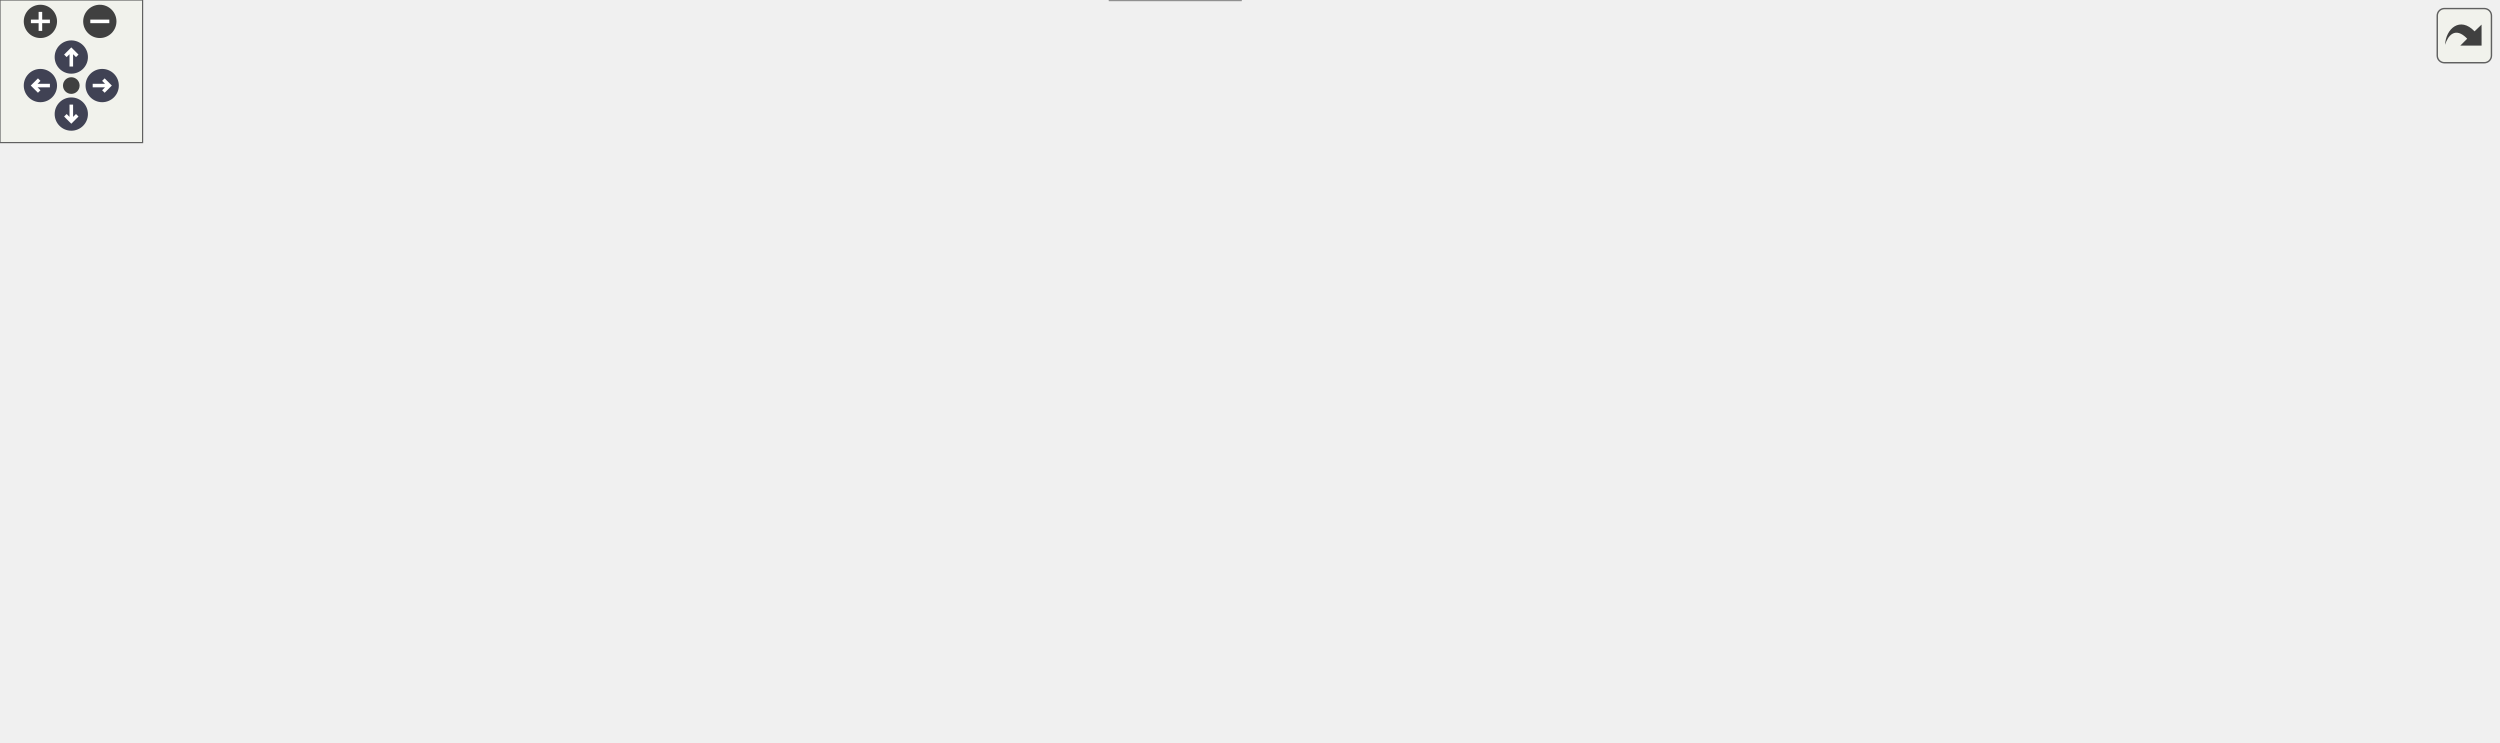
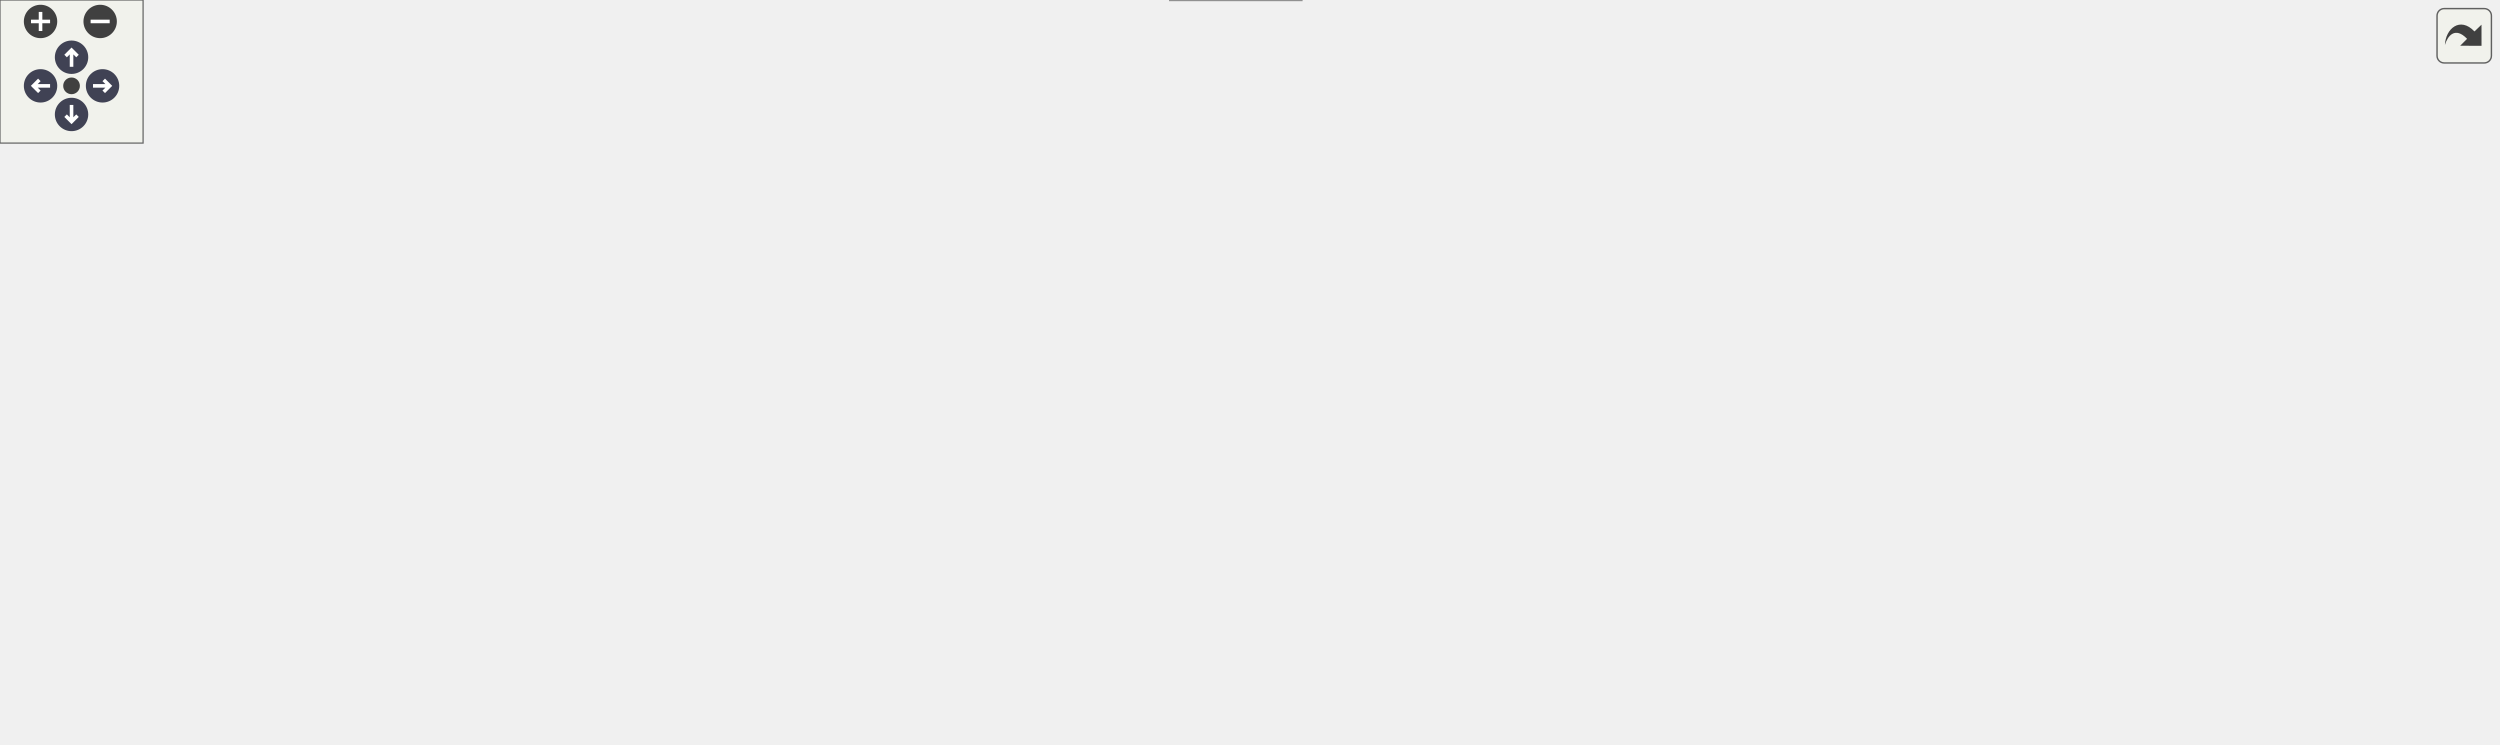
<svg xmlns="http://www.w3.org/2000/svg" xmlns:xlink="http://www.w3.org/1999/xlink" id="main" version="1.1" xml:space="preserve">
  <style type="text/css">
.node, .edge {opacity: 0.7;}
.node.selected, .edge.selected {opacity: 1;}
.edge:hover path { stroke: red; }
.edge:hover polygon { stroke: red; fill: red; }
</style>
  <defs>
    <circle id="rim" cx="0" cy="0" r="7" />
    <circle id="rim2" cx="0" cy="0" r="3.5" />
    <g id="zoomPlus">
      <use xlink:href="#rim" fill="#404040">
        <set attributeName="fill" to="#808080" begin="zoomplus.mouseover" end="zoomplus.mouseout" />
      </use>
      <path d="M-4,0h8M0,-4v8" fill="none" stroke="white" stroke-width="1.5" pointer-events="none" />
    </g>
    <g id="zoomMin">
      <use xlink:href="#rim" fill="#404040">
        <set attributeName="fill" to="#808080" begin="zoomminus.mouseover" end="zoomminus.mouseout" />
      </use>
      <path d="M-4,0h8" fill="none" stroke="white" stroke-width="1.5" pointer-events="none" />
    </g>
    <g id="arrowUp" transform="translate(30 24)">
      <use xlink:href="#rim" />
      <path pointer-events="none" fill="none" stroke="white" stroke-width="1.5" d="M0,-3.0v7 M-2.5,-0.5L0,-3.0L2.5,-0.5" />
    </g>
    <g id="arrowRight" transform="rotate(90) translate(36 -43)">
      <use xlink:href="#rim" />
      <path pointer-events="none" fill="none" stroke="white" stroke-width="1.5" d="M0,-3.0v7 M-2.5,-0.5L0,-3.0L2.5,-0.5" />
    </g>
    <g id="arrowDown" transform="rotate(180) translate(-30 -48)">
      <use xlink:href="#rim" />
      <path pointer-events="none" fill="none" stroke="white" stroke-width="1.5" d="M0,-3.0v7 M-2.5,-0.5L0,-3.0L2.5,-0.5" />
    </g>
    <g id="arrowLeft" transform="rotate(270) translate(-36 17)">
      <use xlink:href="#rim" />
      <path pointer-events="none" fill="none" stroke="white" stroke-width="1.5" d="M0,-3.0v7 M-2.5,-0.5L0,-3.0L2.5,-0.5" />
    </g>
    <g id="resetDef">
      <use xlink:href="#rim2" fill="#404040">
        <set attributeName="fill" to="#808080" begin="reset.mouseover" end="reset.mouseout" />
      </use>
    </g>
  </defs>
  <svg id="graph" class="graph">
    <g id="viewport">
      <g id="Node000001" class="node">
        <g id="a_Node000001">
          <a xlink:title=" ">
-             <polygon fill="#999999" stroke="#666666" points="565,-251.5 468,-251.5 468,-232.25 565,-232.25 565,-251.5" />
-             <text text-anchor="middle" x="516.5" y="-238" font-family="Helvetica,sans-Serif" font-size="10.00">gimo/Common.hpp</text>
+             <polygon fill="#999999" stroke="#666666" points="461.72,-251.5 364.72,-251.5 364.72,-232.25 461.72,-232.25 461.72,-251.5" />
+             <text text-anchor="middle" x="413.22" y="-238" font-family="Helvetica,sans-Serif" font-size="10.00">gimo/Common.hpp</text>
          </a>
        </g>
      </g>
      <g id="Node000002" class="node">
        <g id="a_Node000002">
          <a xlink:href="../../d4/d5a/gimo_8hpp.html" target="_top" xlink:title=" ">
-             <polygon fill="white" stroke="#666666" points="522,-19.25 467,-19.25 467,0 522,0 522,-19.25" />
-             <text text-anchor="middle" x="494.5" y="-5.75" font-family="Helvetica,sans-Serif" font-size="10.00">gimo.hpp</text>
+             <polygon fill="white" stroke="#666666" points="545.72,-19.25 490.72,-19.25 490.72,0 545.72,0 545.72,-19.25" />
+             <text text-anchor="middle" x="518.22" y="-5.75" font-family="Helvetica,sans-Serif" font-size="10.00">gimo.hpp</text>
          </a>
        </g>
      </g>
      <g id="edge1_Node000001_Node000002" class="edge">
        <g id="a_edge1_Node000001_Node000002">
          <a xlink:title=" ">
-             <path fill="none" stroke="#63b8ff" d="M576.57,-238.97C737.63,-231.92 1158.16,-199.53 1025.5,-55.25 991.22,-17.97 626.99,-11.81 522.42,-10.82" />
-             <polygon fill="#63b8ff" stroke="#63b8ff" points="576.79,-235.46 566.95,-239.37 577.08,-242.45 576.79,-235.46" />
+             <path fill="none" stroke="#63b8ff" d="M353.33,-234.41C220.13,-217.87 -81.1,-167.17 21.22,-55.25 53.04,-20.44 390.3,-12.56 490.38,-10.98" />
+             <polygon fill="#63b8ff" stroke="#63b8ff" points="352.68,-237.86 363.03,-235.59 353.52,-230.91 352.68,-237.86" />
          </a>
        </g>
      </g>
      <g id="Node000003" class="node">
        <g id="a_Node000003">
          <a xlink:href="../../d1/da8/_pipeline_8hpp.html" target="_top" xlink:title=" ">
-             <polygon fill="white" stroke="#666666" points="487.75,-141 395.25,-141 395.25,-121.75 487.75,-121.75 487.75,-141" />
-             <text text-anchor="middle" x="441.5" y="-127.5" font-family="Helvetica,sans-Serif" font-size="10.00">gimo/Pipeline.hpp</text>
+             <polygon fill="white" stroke="#666666" points="533.47,-141 440.97,-141 440.97,-121.75 533.47,-121.75 533.47,-141" />
+             <text text-anchor="middle" x="487.22" y="-127.5" font-family="Helvetica,sans-Serif" font-size="10.00">gimo/Pipeline.hpp</text>
          </a>
        </g>
      </g>
      <g id="edge2_Node000001_Node000003" class="edge">
        <g id="a_edge2_Node000001_Node000003">
          <a xlink:title=" ">
-             <path fill="none" stroke="#63b8ff" d="M465.39,-227.8C449.52,-221.08 433.78,-211.06 424.5,-196.25 413.54,-178.74 426.39,-154.28 435,-141.29" />
-             <polygon fill="#63b8ff" stroke="#63b8ff" points="463.76,-230.93 474.35,-231.22 466.26,-224.39 463.76,-230.93" />
+             <path fill="none" stroke="#63b8ff" d="M416.04,-220.67C418.63,-207.39 423.45,-190.12 432.22,-177 442.33,-161.87 459.13,-149.32 471.51,-141.42" />
+             <polygon fill="#63b8ff" stroke="#63b8ff" points="412.61,-219.98 414.43,-230.41 419.52,-221.12 412.61,-219.98" />
          </a>
        </g>
      </g>
      <g id="Node000004" class="node">
        <g id="a_Node000004">
          <a xlink:href="../../d5/d86/_and_forward_8hpp.html" target="_top" xlink:title=" ">
-             <polygon fill="white" stroke="#666666" points="853.12,-80.12 699.88,-80.12 699.88,-60.88 853.12,-60.88 853.12,-80.12" />
-             <text text-anchor="middle" x="776.5" y="-66.62" font-family="Helvetica,sans-Serif" font-size="10.00">gimo/algorithm/AndForward.hpp</text>
-           </a>
-         </g>
-       </g>
-       <g id="edge15_Node000001_Node000004" class="edge">
-         <g id="a_edge15_Node000001_Node000004">
-           <a xlink:title=" ">
-             <path fill="none" stroke="#63b8ff" d="M556.42,-228.05C577.94,-220.32 604.52,-209.41 626.5,-196.25 685.78,-160.75 745.83,-102.61 767.78,-80.46" />
-             <polygon fill="#63b8ff" stroke="#63b8ff" points="555.39,-224.7 547.11,-231.3 557.7,-231.31 555.39,-224.7" />
+             <polygon fill="white" stroke="#666666" points="183.84,-80.12 30.59,-80.12 30.59,-60.88 183.84,-60.88 183.84,-80.12" />
+             <text text-anchor="middle" x="107.22" y="-66.62" font-family="Helvetica,sans-Serif" font-size="10.00">gimo/algorithm/AndForward.hpp</text>
+           </a>
+         </g>
+       </g>
+       <g id="edge16_Node000001_Node000004" class="edge">
+         <g id="a_edge16_Node000001_Node000004">
+           <a xlink:title=" ">
+             <path fill="none" stroke="#63b8ff" d="M387.04,-226.39C325.55,-192.35 173.33,-108.09 123.38,-80.45" />
+             <polygon fill="#63b8ff" stroke="#63b8ff" points="385,-229.26 395.44,-231.04 388.39,-223.13 385,-229.26" />
          </a>
        </g>
      </g>
      <g id="Node000005" class="node">
        <g id="a_Node000005">
          <a xlink:href="../../d6/d3f/_and_then_8hpp.html" target="_top" xlink:title=" ">
-             <polygon fill="white" stroke="#666666" points="681.38,-80.12 541.62,-80.12 541.62,-60.88 681.38,-60.88 681.38,-80.12" />
-             <text text-anchor="middle" x="611.5" y="-66.62" font-family="Helvetica,sans-Serif" font-size="10.00">gimo/algorithm/AndThen.hpp</text>
-           </a>
-         </g>
-       </g>
-       <g id="edge16_Node000001_Node000005" class="edge">
-         <g id="a_edge16_Node000001_Node000005">
-           <a xlink:title=" ">
-             <path fill="none" stroke="#63b8ff" d="M567.01,-227.84C583,-221.11 598.97,-211.07 608.5,-196.25 632.29,-159.26 620.24,-102.49 614.23,-80.57" />
-             <polygon fill="#63b8ff" stroke="#63b8ff" points="566.09,-224.44 557.99,-231.27 568.58,-230.99 566.09,-224.44" />
+             <polygon fill="white" stroke="#666666" points="490.09,-80.12 350.34,-80.12 350.34,-60.88 490.09,-60.88 490.09,-80.12" />
+             <text text-anchor="middle" x="420.22" y="-66.62" font-family="Helvetica,sans-Serif" font-size="10.00">gimo/algorithm/AndThen.hpp</text>
+           </a>
+         </g>
+       </g>
+       <g id="edge17_Node000001_Node000005" class="edge">
+         <g id="a_edge17_Node000001_Node000005">
+           <a xlink:title=" ">
+             <path fill="none" stroke="#63b8ff" d="M414.06,-220.45C415.6,-183.32 418.78,-106.2 419.86,-80.24" />
+             <polygon fill="#63b8ff" stroke="#63b8ff" points="410.57,-220.12 413.66,-230.26 417.57,-220.41 410.57,-220.12" />
          </a>
        </g>
      </g>
      <g id="Node000006" class="node">
        <g id="a_Node000006">
          <a xlink:href="../../d4/d96/_or_else_8hpp.html" target="_top" xlink:title=" ">
-             <polygon fill="white" stroke="#666666" points="275.5,-80.12 145.5,-80.12 145.5,-60.88 275.5,-60.88 275.5,-80.12" />
-             <text text-anchor="middle" x="210.5" y="-66.62" font-family="Helvetica,sans-Serif" font-size="10.00">gimo/algorithm/OrElse.hpp</text>
-           </a>
-         </g>
-       </g>
-       <g id="edge26_Node000001_Node000006" class="edge">
-         <g id="a_edge26_Node000001_Node000006">
-           <a xlink:title=" ">
-             <path fill="none" stroke="#63b8ff" d="M471.6,-228.55C446.47,-220.84 414.96,-209.8 388.5,-196.25 319.98,-161.15 247.63,-102.77 221.07,-80.51" />
-             <polygon fill="#63b8ff" stroke="#63b8ff" points="470.27,-231.81 480.86,-231.32 472.28,-225.1 470.27,-231.81" />
+             <polygon fill="white" stroke="#666666" points="332.22,-80.12 202.22,-80.12 202.22,-60.88 332.22,-60.88 332.22,-80.12" />
+             <text text-anchor="middle" x="267.22" y="-66.62" font-family="Helvetica,sans-Serif" font-size="10.00">gimo/algorithm/OrElse.hpp</text>
+           </a>
+         </g>
+       </g>
+       <g id="edge27_Node000001_Node000006" class="edge">
+         <g id="a_edge27_Node000001_Node000006">
+           <a xlink:title=" ">
+             <path fill="none" stroke="#63b8ff" d="M398.06,-223.29C367.12,-187.4 297.72,-106.88 274.75,-80.24" />
+             <polygon fill="#63b8ff" stroke="#63b8ff" points="395.2,-225.33 404.38,-230.62 400.5,-220.76 395.2,-225.33" />
          </a>
        </g>
      </g>
      <g id="Node000007" class="node">
        <g id="a_Node000007">
          <a xlink:href="../../d9/d8c/_transform_8hpp.html" target="_top" xlink:title=" ">
-             <polygon fill="white" stroke="#666666" points="1016,-80.12 871,-80.12 871,-60.88 1016,-60.88 1016,-80.12" />
-             <text text-anchor="middle" x="943.5" y="-66.62" font-family="Helvetica,sans-Serif" font-size="10.00">gimo/algorithm/Transform.hpp</text>
-           </a>
-         </g>
-       </g>
-       <g id="edge27_Node000001_Node000007" class="edge">
-         <g id="a_edge27_Node000001_Node000007">
-           <a xlink:title=" ">
-             <path fill="none" stroke="#63b8ff" d="M558.31,-228.49C585.86,-220.04 622.6,-208.26 654.5,-196.25 757.81,-157.35 878.02,-102.17 924.14,-80.62" />
-             <polygon fill="#63b8ff" stroke="#63b8ff" points="557.48,-225.08 548.93,-231.34 559.52,-231.78 557.48,-225.08" />
+             <polygon fill="white" stroke="#666666" points="729.72,-80.12 584.72,-80.12 584.72,-60.88 729.72,-60.88 729.72,-80.12" />
+             <text text-anchor="middle" x="657.22" y="-66.62" font-family="Helvetica,sans-Serif" font-size="10.00">gimo/algorithm/Transform.hpp</text>
+           </a>
+         </g>
+       </g>
+       <g id="edge28_Node000001_Node000007" class="edge">
+         <g id="a_edge28_Node000001_Node000007">
+           <a xlink:title=" ">
+             <path fill="none" stroke="#63b8ff" d="M473.27,-234.29C525.32,-227.42 595.45,-215.01 616.22,-196.25 651.06,-164.76 656.38,-103.17 657.12,-80.31" />
+             <polygon fill="#63b8ff" stroke="#63b8ff" points="473.11,-230.78 463.63,-235.52 474,-237.72 473.11,-230.78" />
          </a>
        </g>
      </g>
      <g id="Node000008" class="node">
        <g id="a_Node000008">
          <a xlink:href="../../d9/d45/_transform_error_8hpp.html" target="_top" xlink:title=" ">
-             <polygon fill="white" stroke="#666666" points="127,-85.75 0,-85.75 0,-55.25 127,-55.25 127,-85.75" />
-             <text text-anchor="start" x="8" y="-72.25" font-family="Helvetica,sans-Serif" font-size="10.00">gimo/algorithm/Transform</text>
-             <text text-anchor="middle" x="63.5" y="-61" font-family="Helvetica,sans-Serif" font-size="10.00">Error.hpp</text>
-           </a>
-         </g>
-       </g>
-       <g id="edge28_Node000001_Node000008" class="edge">
-         <g id="a_edge28_Node000001_Node000008">
-           <a xlink:title=" ">
-             <path fill="none" stroke="#63b8ff" d="M465.5,-229.11C432.6,-221.02 389.09,-209.4 351.5,-196.25 254.8,-162.43 144.81,-111.01 93.2,-86.07" />
-             <polygon fill="#63b8ff" stroke="#63b8ff" points="464.66,-232.5 475.2,-231.46 466.31,-225.7 464.66,-232.5" />
+             <polygon fill="white" stroke="#666666" points="874.72,-85.75 747.72,-85.75 747.72,-55.25 874.72,-55.25 874.72,-85.75" />
+             <text text-anchor="start" x="755.72" y="-72.25" font-family="Helvetica,sans-Serif" font-size="10.00">gimo/algorithm/Transform</text>
+             <text text-anchor="middle" x="811.22" y="-61" font-family="Helvetica,sans-Serif" font-size="10.00">Error.hpp</text>
+           </a>
+         </g>
+       </g>
+       <g id="edge29_Node000001_Node000008" class="edge">
+         <g id="a_edge29_Node000001_Node000008">
+           <a xlink:title=" ">
+             <path fill="none" stroke="#63b8ff" d="M473.38,-235.99C519.94,-230.57 585.19,-219.31 638.22,-196.25 703.07,-168.04 767.45,-112.48 795.97,-86.09" />
+             <polygon fill="#63b8ff" stroke="#63b8ff" points="473.03,-232.51 463.47,-237.08 473.8,-239.47 473.03,-232.51" />
          </a>
        </g>
      </g>
      <g id="Node000009" class="node">
        <g id="a_Node000009">
          <a xlink:href="../../d2/d0b/_value_or_else_8hpp.html" target="_top" xlink:title=" ">
-             <polygon fill="white" stroke="#666666" points="447.88,-80.12 293.12,-80.12 293.12,-60.88 447.88,-60.88 447.88,-80.12" />
-             <text text-anchor="middle" x="370.5" y="-66.62" font-family="Helvetica,sans-Serif" font-size="10.00">gimo/algorithm/ValueOrElse.hpp</text>
-           </a>
-         </g>
-       </g>
-       <g id="edge29_Node000001_Node000009" class="edge">
-         <g id="a_edge29_Node000001_Node000009">
-           <a xlink:title=" ">
-             <path fill="none" stroke="#63b8ff" d="M476.38,-227.92C457.11,-220.51 434.37,-209.94 416.5,-196.25 391.36,-177 382.33,-170.76 371.5,-141 363.99,-120.36 366.65,-93.94 368.82,-80.39" />
-             <polygon fill="#63b8ff" stroke="#63b8ff" points="474.96,-231.13 485.55,-231.29 477.38,-224.56 474.96,-231.13" />
+             <polygon fill="white" stroke="#666666" points="1047.59,-80.12 892.84,-80.12 892.84,-60.88 1047.59,-60.88 1047.59,-80.12" />
+             <text text-anchor="middle" x="970.22" y="-66.62" font-family="Helvetica,sans-Serif" font-size="10.00">gimo/algorithm/ValueOrElse.hpp</text>
+           </a>
+         </g>
+       </g>
+       <g id="edge30_Node000001_Node000009" class="edge">
+         <g id="a_edge30_Node000001_Node000009">
+           <a xlink:title=" ">
+             <path fill="none" stroke="#63b8ff" d="M472.94,-234.32C525.58,-227.65 603.98,-215.51 670.22,-196.25 781.25,-163.96 906.83,-103.39 952.46,-80.54" />
+             <polygon fill="#63b8ff" stroke="#63b8ff" points="472.78,-230.82 463.29,-235.52 473.64,-237.76 472.78,-230.82" />
          </a>
        </g>
      </g>
      <g id="Node000010" class="node">
        <g id="a_Node000010">
          <a xlink:href="../../de/dca/_basic_algorithm_8hpp.html" target="_top" xlink:title=" ">
-             <polygon fill="white" stroke="#666666" points="599.88,-196.25 433.12,-196.25 433.12,-177 599.88,-177 599.88,-196.25" />
-             <text text-anchor="middle" x="516.5" y="-182.75" font-family="Helvetica,sans-Serif" font-size="10.00">gimo/algorithm/BasicAlgorithm.hpp</text>
-           </a>
-         </g>
-       </g>
-       <g id="edge17_Node000001_Node000010" class="edge">
-         <g id="a_edge17_Node000001_Node000010">
-           <a xlink:title=" ">
-             <path fill="none" stroke="#63b8ff" d="M516.5,-220.63C516.5,-212.34 516.5,-203.17 516.5,-196.61" />
-             <polygon fill="#63b8ff" stroke="#63b8ff" points="513,-220.57 516.5,-230.57 520,-220.57 513,-220.57" />
+             <polygon fill="white" stroke="#666666" points="607.59,-196.25 440.84,-196.25 440.84,-177 607.59,-177 607.59,-196.25" />
+             <text text-anchor="middle" x="524.22" y="-182.75" font-family="Helvetica,sans-Serif" font-size="10.00">gimo/algorithm/BasicAlgorithm.hpp</text>
+           </a>
+         </g>
+       </g>
+       <g id="edge18_Node000001_Node000010" class="edge">
+         <g id="a_edge18_Node000001_Node000010">
+           <a xlink:title=" ">
+             <path fill="none" stroke="#63b8ff" d="M442.4,-226.87C462.29,-217.33 488.04,-204.98 505.3,-196.7" />
+             <polygon fill="#63b8ff" stroke="#63b8ff" points="440.91,-223.71 433.41,-231.19 443.94,-230.02 440.91,-223.71" />
          </a>
        </g>
      </g>
      <g id="edge3_Node000003_Node000002" class="edge">
        <g id="a_edge3_Node000003_Node000002">
          <a xlink:title=" ">
-             <path fill="none" stroke="#63b8ff" d="M449.99,-111.2C461.57,-85.03 481.87,-39.16 490.47,-19.73" />
-             <polygon fill="#63b8ff" stroke="#63b8ff" points="446.94,-109.43 446.1,-119.99 453.34,-112.26 446.94,-109.43" />
+             <path fill="none" stroke="#63b8ff" d="M492.6,-110.62C494.69,-102.87 497.09,-93.9 499.22,-85.75 505.47,-61.8 512.55,-33.47 516.04,-19.43" />
+             <polygon fill="#63b8ff" stroke="#63b8ff" points="489.28,-109.47 490.04,-120.03 496.04,-111.3 489.28,-109.47" />
          </a>
        </g>
      </g>
      <g id="edge4_Node000003_Node000004" class="edge">
        <g id="a_edge4_Node000003_Node000004">
          <a xlink:title=" ">
-             <path fill="none" stroke="#63b8ff" d="M499.09,-120.25C562.58,-109.09 663.8,-91.31 724.82,-80.58" />
-             <polygon fill="#63b8ff" stroke="#63b8ff" points="498.81,-116.75 489.57,-121.93 500.03,-123.64 498.81,-116.75" />
-           </a>
-         </g>
-       </g>
-       <g id="edge5_Node000003_Node000005" class="edge">
-         <g id="a_edge5_Node000003_Node000005">
-           <a xlink:title=" ">
-             <path fill="none" stroke="#63b8ff" d="M478.47,-117.57C510.72,-106.4 556.69,-90.48 585.28,-80.58" />
-             <polygon fill="#63b8ff" stroke="#63b8ff" points="477.42,-114.23 469.12,-120.81 479.71,-120.84 477.42,-114.23" />
-           </a>
-         </g>
-       </g>
-       <g id="edge7_Node000003_Node000006" class="edge">
-         <g id="a_edge7_Node000003_Node000006">
-           <a xlink:title=" ">
-             <path fill="none" stroke="#63b8ff" d="M394.95,-118.51C351.01,-107.31 286.08,-90.76 246.13,-80.58" />
-             <polygon fill="#63b8ff" stroke="#63b8ff" points="393.89,-121.85 404.45,-120.93 395.62,-115.07 393.89,-121.85" />
-           </a>
-         </g>
-       </g>
-       <g id="edge9_Node000003_Node000007" class="edge">
-         <g id="a_edge9_Node000003_Node000007">
-           <a xlink:title=" ">
-             <path fill="none" stroke="#63b8ff" d="M499.01,-125.54C580.22,-118.42 733.03,-103.98 862.5,-85.75 873.1,-84.26 884.45,-82.42 895.19,-80.56" />
-             <polygon fill="#63b8ff" stroke="#63b8ff" points="499.21,-122.01 489.55,-126.36 499.81,-128.98 499.21,-122.01" />
-           </a>
-         </g>
-       </g>
-       <g id="edge11_Node000003_Node000008" class="edge">
-         <g id="a_edge11_Node000003_Node000008">
-           <a xlink:title=" ">
-             <path fill="none" stroke="#63b8ff" d="M383.5,-122.72C322.04,-114.42 222.24,-100.38 136.5,-85.75 133.45,-85.23 130.32,-84.68 127.17,-84.11" />
-             <polygon fill="#63b8ff" stroke="#63b8ff" points="383.01,-126.19 393.39,-124.05 383.94,-119.25 383.01,-126.19" />
-           </a>
-         </g>
-       </g>
-       <g id="edge13_Node000003_Node000009" class="edge">
-         <g id="a_edge13_Node000003_Node000009">
-           <a xlink:title=" ">
-             <path fill="none" stroke="#63b8ff" d="M421.98,-114.19C408.9,-103.34 392.16,-89.46 381.38,-80.53" />
-             <polygon fill="#63b8ff" stroke="#63b8ff" points="419.62,-116.78 429.55,-120.47 424.09,-111.39 419.62,-116.78" />
-           </a>
-         </g>
-       </g>
-       <g id="edge6_Node000005_Node000002" class="edge">
-         <g id="a_edge6_Node000005_Node000002">
-           <a xlink:title=" ">
-             <path fill="none" stroke="#63b8ff" d="M583.36,-55.34C561.29,-44.23 531.24,-29.11 512.35,-19.61" />
-             <polygon fill="#63b8ff" stroke="#63b8ff" points="581.62,-58.38 592.12,-59.75 584.76,-52.13 581.62,-58.38" />
-           </a>
-         </g>
-       </g>
-       <g id="edge8_Node000006_Node000002" class="edge">
-         <g id="a_edge8_Node000006_Node000002">
-           <a xlink:title=" ">
-             <path fill="none" stroke="#63b8ff" d="M265.46,-58.11C325.74,-45.61 420.08,-26.05 466.62,-16.41" />
-             <polygon fill="#63b8ff" stroke="#63b8ff" points="264.82,-54.67 255.73,-60.12 266.24,-61.52 264.82,-54.67" />
-           </a>
-         </g>
-       </g>
-       <g id="edge10_Node000007_Node000002" class="edge">
-         <g id="a_edge10_Node000007_Node000002">
-           <a xlink:title=" ">
-             <path fill="none" stroke="#63b8ff" d="M883.11,-58.51C876.17,-57.36 869.19,-56.24 862.5,-55.25 735.82,-36.44 583.72,-19.91 522.27,-13.48" />
-             <polygon fill="#63b8ff" stroke="#63b8ff" points="882.37,-61.93 892.82,-60.16 883.54,-55.03 882.37,-61.93" />
-           </a>
-         </g>
-       </g>
-       <g id="edge12_Node000008_Node000002" class="edge">
-         <g id="a_edge12_Node000008_Node000002">
-           <a xlink:title=" ">
-             <path fill="none" stroke="#63b8ff" d="M138.39,-55.02C267.23,-34.79 407.86,-19.51 466.56,-13.45" />
-             <polygon fill="#63b8ff" stroke="#63b8ff" points="137.98,-51.55 128.65,-56.57 139.08,-58.46 137.98,-51.55" />
-           </a>
-         </g>
-       </g>
-       <g id="edge14_Node000009_Node000002" class="edge">
-         <g id="a_edge14_Node000009_Node000002">
-           <a xlink:title=" ">
-             <path fill="none" stroke="#63b8ff" d="M400,-55.49C423.42,-44.37 455.48,-29.15 475.58,-19.61" />
-             <polygon fill="#63b8ff" stroke="#63b8ff" points="398.5,-52.33 390.97,-59.78 401.51,-58.65 398.5,-52.33" />
-           </a>
-         </g>
-       </g>
-       <g id="edge18_Node000010_Node000002" class="edge">
-         <g id="a_edge18_Node000010_Node000002">
-           <a xlink:title=" ">
-             <path fill="none" stroke="#63b8ff" d="M513.99,-165.65C509.23,-127.78 499.06,-46.9 495.65,-19.74" />
-             <polygon fill="#63b8ff" stroke="#63b8ff" points="510.47,-165.72 515.19,-175.2 517.42,-164.85 510.47,-165.72" />
-           </a>
-         </g>
-       </g>
-       <g id="edge19_Node000010_Node000003" class="edge">
-         <g id="a_edge19_Node000010_Node000003">
-           <a xlink:title=" ">
-             <path fill="none" stroke="#63b8ff" d="M494.51,-170.01C481.43,-160.72 465.29,-149.27 454.29,-141.45" />
-             <polygon fill="#63b8ff" stroke="#63b8ff" points="492.36,-172.78 502.54,-175.72 496.42,-167.07 492.36,-172.78" />
-           </a>
-         </g>
-       </g>
-       <g id="edge20_Node000010_Node000004" class="edge">
-         <g id="a_edge20_Node000010_Node000004">
-           <a xlink:title=" ">
-             <path fill="none" stroke="#63b8ff" d="M547.15,-172.17C600.77,-148.64 710.23,-100.59 755.83,-80.57" />
-             <polygon fill="#63b8ff" stroke="#63b8ff" points="546.04,-168.84 538.29,-176.06 548.85,-175.25 546.04,-168.84" />
-           </a>
-         </g>
-       </g>
-       <g id="edge21_Node000010_Node000005" class="edge">
-         <g id="a_edge21_Node000010_Node000005">
-           <a xlink:title=" ">
-             <path fill="none" stroke="#63b8ff" d="M531.22,-167.94C551.81,-143.21 588.43,-99.21 604.08,-80.41" />
-             <polygon fill="#63b8ff" stroke="#63b8ff" points="528.63,-165.58 524.92,-175.51 534.01,-170.06 528.63,-165.58" />
-           </a>
-         </g>
-       </g>
-       <g id="edge22_Node000010_Node000006" class="edge">
-         <g id="a_edge22_Node000010_Node000006">
-           <a xlink:title=" ">
-             <path fill="none" stroke="#63b8ff" d="M472.35,-173.39C443.4,-165.04 404.88,-153.3 371.5,-141 319.22,-121.74 259.41,-94.5 229.56,-80.53" />
-             <polygon fill="#63b8ff" stroke="#63b8ff" points="471.3,-176.73 481.88,-176.12 473.22,-170 471.3,-176.73" />
-           </a>
-         </g>
-       </g>
-       <g id="edge23_Node000010_Node000007" class="edge">
-         <g id="a_edge23_Node000010_Node000007">
-           <a xlink:title=" ">
-             <path fill="none" stroke="#63b8ff" d="M561.3,-173.65C647.17,-150.7 833.17,-100.99 909.63,-80.55" />
-             <polygon fill="#63b8ff" stroke="#63b8ff" points="560.58,-170.22 551.83,-176.18 562.39,-176.98 560.58,-170.22" />
-           </a>
-         </g>
-       </g>
-       <g id="edge24_Node000010_Node000008" class="edge">
-         <g id="a_edge24_Node000010_Node000008">
-           <a xlink:title=" ">
-             <path fill="none" stroke="#63b8ff" d="M464.04,-174.1C424.94,-165.37 370.27,-152.9 322.5,-141 250.67,-123.11 168.16,-100.63 115.94,-86.17" />
-             <polygon fill="#63b8ff" stroke="#63b8ff" points="463.15,-177.48 473.67,-176.24 464.67,-170.65 463.15,-177.48" />
-           </a>
-         </g>
-       </g>
-       <g id="edge25_Node000010_Node000009" class="edge">
-         <g id="a_edge25_Node000010_Node000009">
-           <a xlink:title=" ">
-             <path fill="none" stroke="#63b8ff" d="M439.72,-173.2C420.01,-166.6 400.45,-156.48 386.5,-141 371.09,-123.89 369.62,-94.95 369.98,-80.41" />
-             <polygon fill="#63b8ff" stroke="#63b8ff" points="438.63,-176.53 449.21,-176.08 440.66,-169.83 438.63,-176.53" />
+             <path fill="none" stroke="#63b8ff" d="M429.22,-121.81C369.89,-112.99 275.08,-98.74 193.22,-85.75 182.9,-84.11 171.9,-82.32 161.33,-80.58" />
+             <polygon fill="#63b8ff" stroke="#63b8ff" points="428.69,-125.27 439.1,-123.28 429.72,-118.35 428.69,-125.27" />
+           </a>
+         </g>
+       </g>
+       <g id="edge6_Node000003_Node000005" class="edge">
+         <g id="a_edge6_Node000003_Node000005">
+           <a xlink:title=" ">
+             <path fill="none" stroke="#63b8ff" d="M468.43,-113.87C456.14,-103.07 440.56,-89.37 430.49,-80.53" />
+             <polygon fill="#63b8ff" stroke="#63b8ff" points="466.08,-116.46 475.9,-120.43 470.7,-111.2 466.08,-116.46" />
+           </a>
+         </g>
+       </g>
+       <g id="edge8_Node000003_Node000006" class="edge">
+         <g id="a_edge8_Node000003_Node000006">
+           <a xlink:title=" ">
+             <path fill="none" stroke="#63b8ff" d="M442.35,-118.37C400.51,-107.17 339.03,-90.72 301.15,-80.58" />
+             <polygon fill="#63b8ff" stroke="#63b8ff" points="441.3,-121.71 451.86,-120.91 443.11,-114.95 441.3,-121.71" />
+           </a>
+         </g>
+       </g>
+       <g id="edge10_Node000003_Node000007" class="edge">
+         <g id="a_edge10_Node000003_Node000007">
+           <a xlink:title=" ">
+             <path fill="none" stroke="#63b8ff" d="M524.19,-117.57C556.44,-106.4 602.41,-90.48 631,-80.58" />
+             <polygon fill="#63b8ff" stroke="#63b8ff" points="523.14,-114.23 514.84,-120.81 525.43,-120.84 523.14,-114.23" />
+           </a>
+         </g>
+       </g>
+       <g id="edge12_Node000003_Node000008" class="edge">
+         <g id="a_edge12_Node000003_Node000008">
+           <a xlink:title=" ">
+             <path fill="none" stroke="#63b8ff" d="M544.86,-120.51C595.97,-111.68 672.63,-98.23 739.22,-85.75 741.85,-85.26 744.53,-84.75 747.24,-84.23" />
+             <polygon fill="#63b8ff" stroke="#63b8ff" points="544.46,-117.02 535.21,-122.17 545.65,-123.92 544.46,-117.02" />
+           </a>
+         </g>
+       </g>
+       <g id="edge14_Node000003_Node000009" class="edge">
+         <g id="a_edge14_Node000003_Node000009">
+           <a xlink:title=" ">
+             <path fill="none" stroke="#63b8ff" d="M545.17,-124.82C622.6,-117.18 763.99,-102.46 884.22,-85.75 895.16,-84.23 906.85,-82.42 917.98,-80.6" />
+             <polygon fill="#63b8ff" stroke="#63b8ff" points="544.88,-121.33 535.27,-125.79 545.57,-128.3 544.88,-121.33" />
+           </a>
+         </g>
+       </g>
+       <g id="edge5_Node000004_Node000002" class="edge">
+         <g id="a_edge5_Node000004_Node000002">
+           <a xlink:title=" ">
+             <path fill="none" stroke="#63b8ff" d="M172.02,-58.57C179.17,-57.42 186.34,-56.29 193.22,-55.25 303.02,-38.62 434.12,-21.43 490.36,-14.19" />
+             <polygon fill="#63b8ff" stroke="#63b8ff" points="171.66,-55.08 162.35,-60.13 172.78,-61.99 171.66,-55.08" />
+           </a>
+         </g>
+       </g>
+       <g id="edge7_Node000005_Node000002" class="edge">
+         <g id="a_edge7_Node000005_Node000002">
+           <a xlink:title=" ">
+             <path fill="none" stroke="#63b8ff" d="M444.83,-54.71C463.18,-43.69 487.67,-28.98 503.19,-19.65" />
+             <polygon fill="#63b8ff" stroke="#63b8ff" points="443.17,-51.63 436.4,-59.78 446.77,-57.63 443.17,-51.63" />
+           </a>
+         </g>
+       </g>
+       <g id="edge9_Node000006_Node000002" class="edge">
+         <g id="a_edge9_Node000006_Node000002">
+           <a xlink:title=" ">
+             <path fill="none" stroke="#63b8ff" d="M316.85,-57.86C368.81,-45.67 448.54,-26.97 490.38,-17.15" />
+             <polygon fill="#63b8ff" stroke="#63b8ff" points="316.3,-54.39 307.36,-60.08 317.89,-61.21 316.3,-54.39" />
+           </a>
+         </g>
+       </g>
+       <g id="edge11_Node000007_Node000002" class="edge">
+         <g id="a_edge11_Node000007_Node000002">
+           <a xlink:title=" ">
+             <path fill="none" stroke="#63b8ff" d="M625.21,-55.94C598.87,-44.79 562.27,-29.28 539.43,-19.61" />
+             <polygon fill="#63b8ff" stroke="#63b8ff" points="623.84,-59.16 634.41,-59.84 626.57,-52.72 623.84,-59.16" />
+           </a>
+         </g>
+       </g>
+       <g id="edge13_Node000008_Node000002" class="edge">
+         <g id="a_edge13_Node000008_Node000002">
+           <a xlink:title=" ">
+             <path fill="none" stroke="#63b8ff" d="M736.36,-54.46C674.31,-41.99 589.5,-24.95 546.18,-16.24" />
+             <polygon fill="#63b8ff" stroke="#63b8ff" points="735.3,-57.82 745.8,-56.35 736.68,-50.95 735.3,-57.82" />
+           </a>
+         </g>
+       </g>
+       <g id="edge15_Node000009_Node000002" class="edge">
+         <g id="a_edge15_Node000009_Node000002">
+           <a xlink:title=" ">
+             <path fill="none" stroke="#63b8ff" d="M906.31,-58.6C898.87,-57.42 891.38,-56.28 884.22,-55.25 758.13,-37.13 606.91,-20.21 545.82,-13.58" />
+             <polygon fill="#63b8ff" stroke="#63b8ff" points="905.59,-62.03 916.02,-60.16 906.7,-55.12 905.59,-62.03" />
+           </a>
+         </g>
+       </g>
+       <g id="edge19_Node000010_Node000002" class="edge">
+         <g id="a_edge19_Node000010_Node000002">
+           <a xlink:title=" ">
+             <path fill="none" stroke="#63b8ff" d="M533.88,-166.33C537.22,-158.65 540.55,-149.6 542.22,-141 551.07,-95.36 531.01,-40.57 522.15,-19.49" />
+             <polygon fill="#63b8ff" stroke="#63b8ff" points="530.73,-164.8 529.65,-175.34 537.07,-167.78 530.73,-164.8" />
+           </a>
+         </g>
+       </g>
+       <g id="edge20_Node000010_Node000003" class="edge">
+         <g id="a_edge20_Node000010_Node000003">
+           <a xlink:title=" ">
+             <path fill="none" stroke="#63b8ff" d="M511.56,-167.4C505.45,-158.61 498.4,-148.46 493.46,-141.36" />
+             <polygon fill="#63b8ff" stroke="#63b8ff" points="508.66,-169.37 517.24,-175.59 514.41,-165.38 508.66,-169.37" />
+           </a>
+         </g>
+       </g>
+       <g id="edge21_Node000010_Node000004" class="edge">
+         <g id="a_edge21_Node000010_Node000004">
+           <a xlink:title=" ">
+             <path fill="none" stroke="#63b8ff" d="M480.2,-173.58C396.23,-150.6 214.88,-100.97 140.29,-80.55" />
+             <polygon fill="#63b8ff" stroke="#63b8ff" points="479.12,-176.91 489.69,-176.17 480.97,-170.16 479.12,-176.91" />
+           </a>
+         </g>
+       </g>
+       <g id="edge22_Node000010_Node000005" class="edge">
+         <g id="a_edge22_Node000010_Node000005">
+           <a xlink:title=" ">
+             <path fill="none" stroke="#63b8ff" d="M476.86,-172.59C460.37,-165.76 443.25,-155.66 432.22,-141 418.52,-122.8 418.39,-94.36 419.35,-80.17" />
+             <polygon fill="#63b8ff" stroke="#63b8ff" points="475.54,-175.83 486.13,-176.08 478.01,-169.28 475.54,-175.83" />
+           </a>
+         </g>
+       </g>
+       <g id="edge23_Node000010_Node000006" class="edge">
+         <g id="a_edge23_Node000010_Node000006">
+           <a xlink:title=" ">
+             <path fill="none" stroke="#63b8ff" d="M491.92,-172.16C471.1,-163.42 443.49,-151.7 419.22,-141 371.16,-119.81 315.08,-93.84 286.34,-80.44" />
+             <polygon fill="#63b8ff" stroke="#63b8ff" points="490.45,-175.34 501.03,-175.98 493.16,-168.89 490.45,-175.34" />
+           </a>
+         </g>
+       </g>
+       <g id="edge24_Node000010_Node000007" class="edge">
+         <g id="a_edge24_Node000010_Node000007">
+           <a xlink:title=" ">
+             <path fill="none" stroke="#63b8ff" d="M543.31,-169.24C571.82,-144.78 624.54,-99.54 646.83,-80.41" />
+             <polygon fill="#63b8ff" stroke="#63b8ff" points="541.11,-166.52 535.8,-175.68 545.67,-171.83 541.11,-166.52" />
+           </a>
+         </g>
+       </g>
+       <g id="edge25_Node000010_Node000008" class="edge">
+         <g id="a_edge25_Node000010_Node000008">
+           <a xlink:title=" ">
+             <path fill="none" stroke="#63b8ff" d="M557.43,-172.42C611.42,-150.95 717.88,-108.62 774.22,-86.21" />
+             <polygon fill="#63b8ff" stroke="#63b8ff" points="556.14,-169.16 548.14,-176.11 558.73,-175.67 556.14,-169.16" />
+           </a>
+         </g>
+       </g>
+       <g id="edge26_Node000010_Node000009" class="edge">
+         <g id="a_edge26_Node000010_Node000009">
+           <a xlink:title=" ">
+             <path fill="none" stroke="#63b8ff" d="M570.47,-173.79C659.91,-150.9 854.82,-101.03 934.84,-80.55" />
+             <polygon fill="#63b8ff" stroke="#63b8ff" points="569.87,-170.33 561.05,-176.2 571.61,-177.11 569.87,-170.33" />
          </a>
        </g>
      </g>
    </g>
  </svg>
  <g id="navigator" transform="translate(0 0)" fill="#404254">
    <rect fill="#f2f5e9" fill-opacity="0.5" stroke="#606060" stroke-width=".5" x="0" y="0" width="60" height="60" />
    <use id="zoomplus" xlink:href="#zoomPlus" x="17" y="9" />
    <use id="zoomminus" xlink:href="#zoomMin" x="42" y="9" />
    <use id="reset" xlink:href="#resetDef" x="30" y="36" />
    <use id="arrowup" xlink:href="#arrowUp" x="0" y="0" />
    <use id="arrowright" xlink:href="#arrowRight" x="0" y="0" />
    <use id="arrowdown" xlink:href="#arrowDown" x="0" y="0" />
    <use id="arrowleft" xlink:href="#arrowLeft" x="0" y="0" />
  </g>
  <svg viewBox="0 0 15 15" width="100%" height="30px" preserveAspectRatio="xMaxYMin meet">
    <g id="arrow_out" transform="scale(0.3 0.3)">
      <a xlink:href="_common_8hpp__dep__incl_org.svg" target="_base">
        <rect id="button" ry="5" rx="5" y="6" x="6" height="38" width="38" fill="#f2f5e9" fill-opacity="0.5" stroke="#606060" stroke-width="1.0" />
        <path id="arrow" d="M 11.5,31.437 C 11.94,20.098 22.043,11.323 32.159,21.979 L 37.069,17.246 C 37.069,17.246 37.088,32 37.088,32 L 22.16,31.978 C 22.16,31.978 26.998,27.14 26.998,27.14 C 18.529,18.264 13.292,25.23 11.5,31.437 z" style="fill:#404040;" />
      </a>
    </g>
  </svg>
  <style type="text/css">

[data-mouse-over-selected='false'] { opacity: 0.7; }
[data-mouse-over-selected='true']  { opacity: 1.0; }

</style>
</svg>
